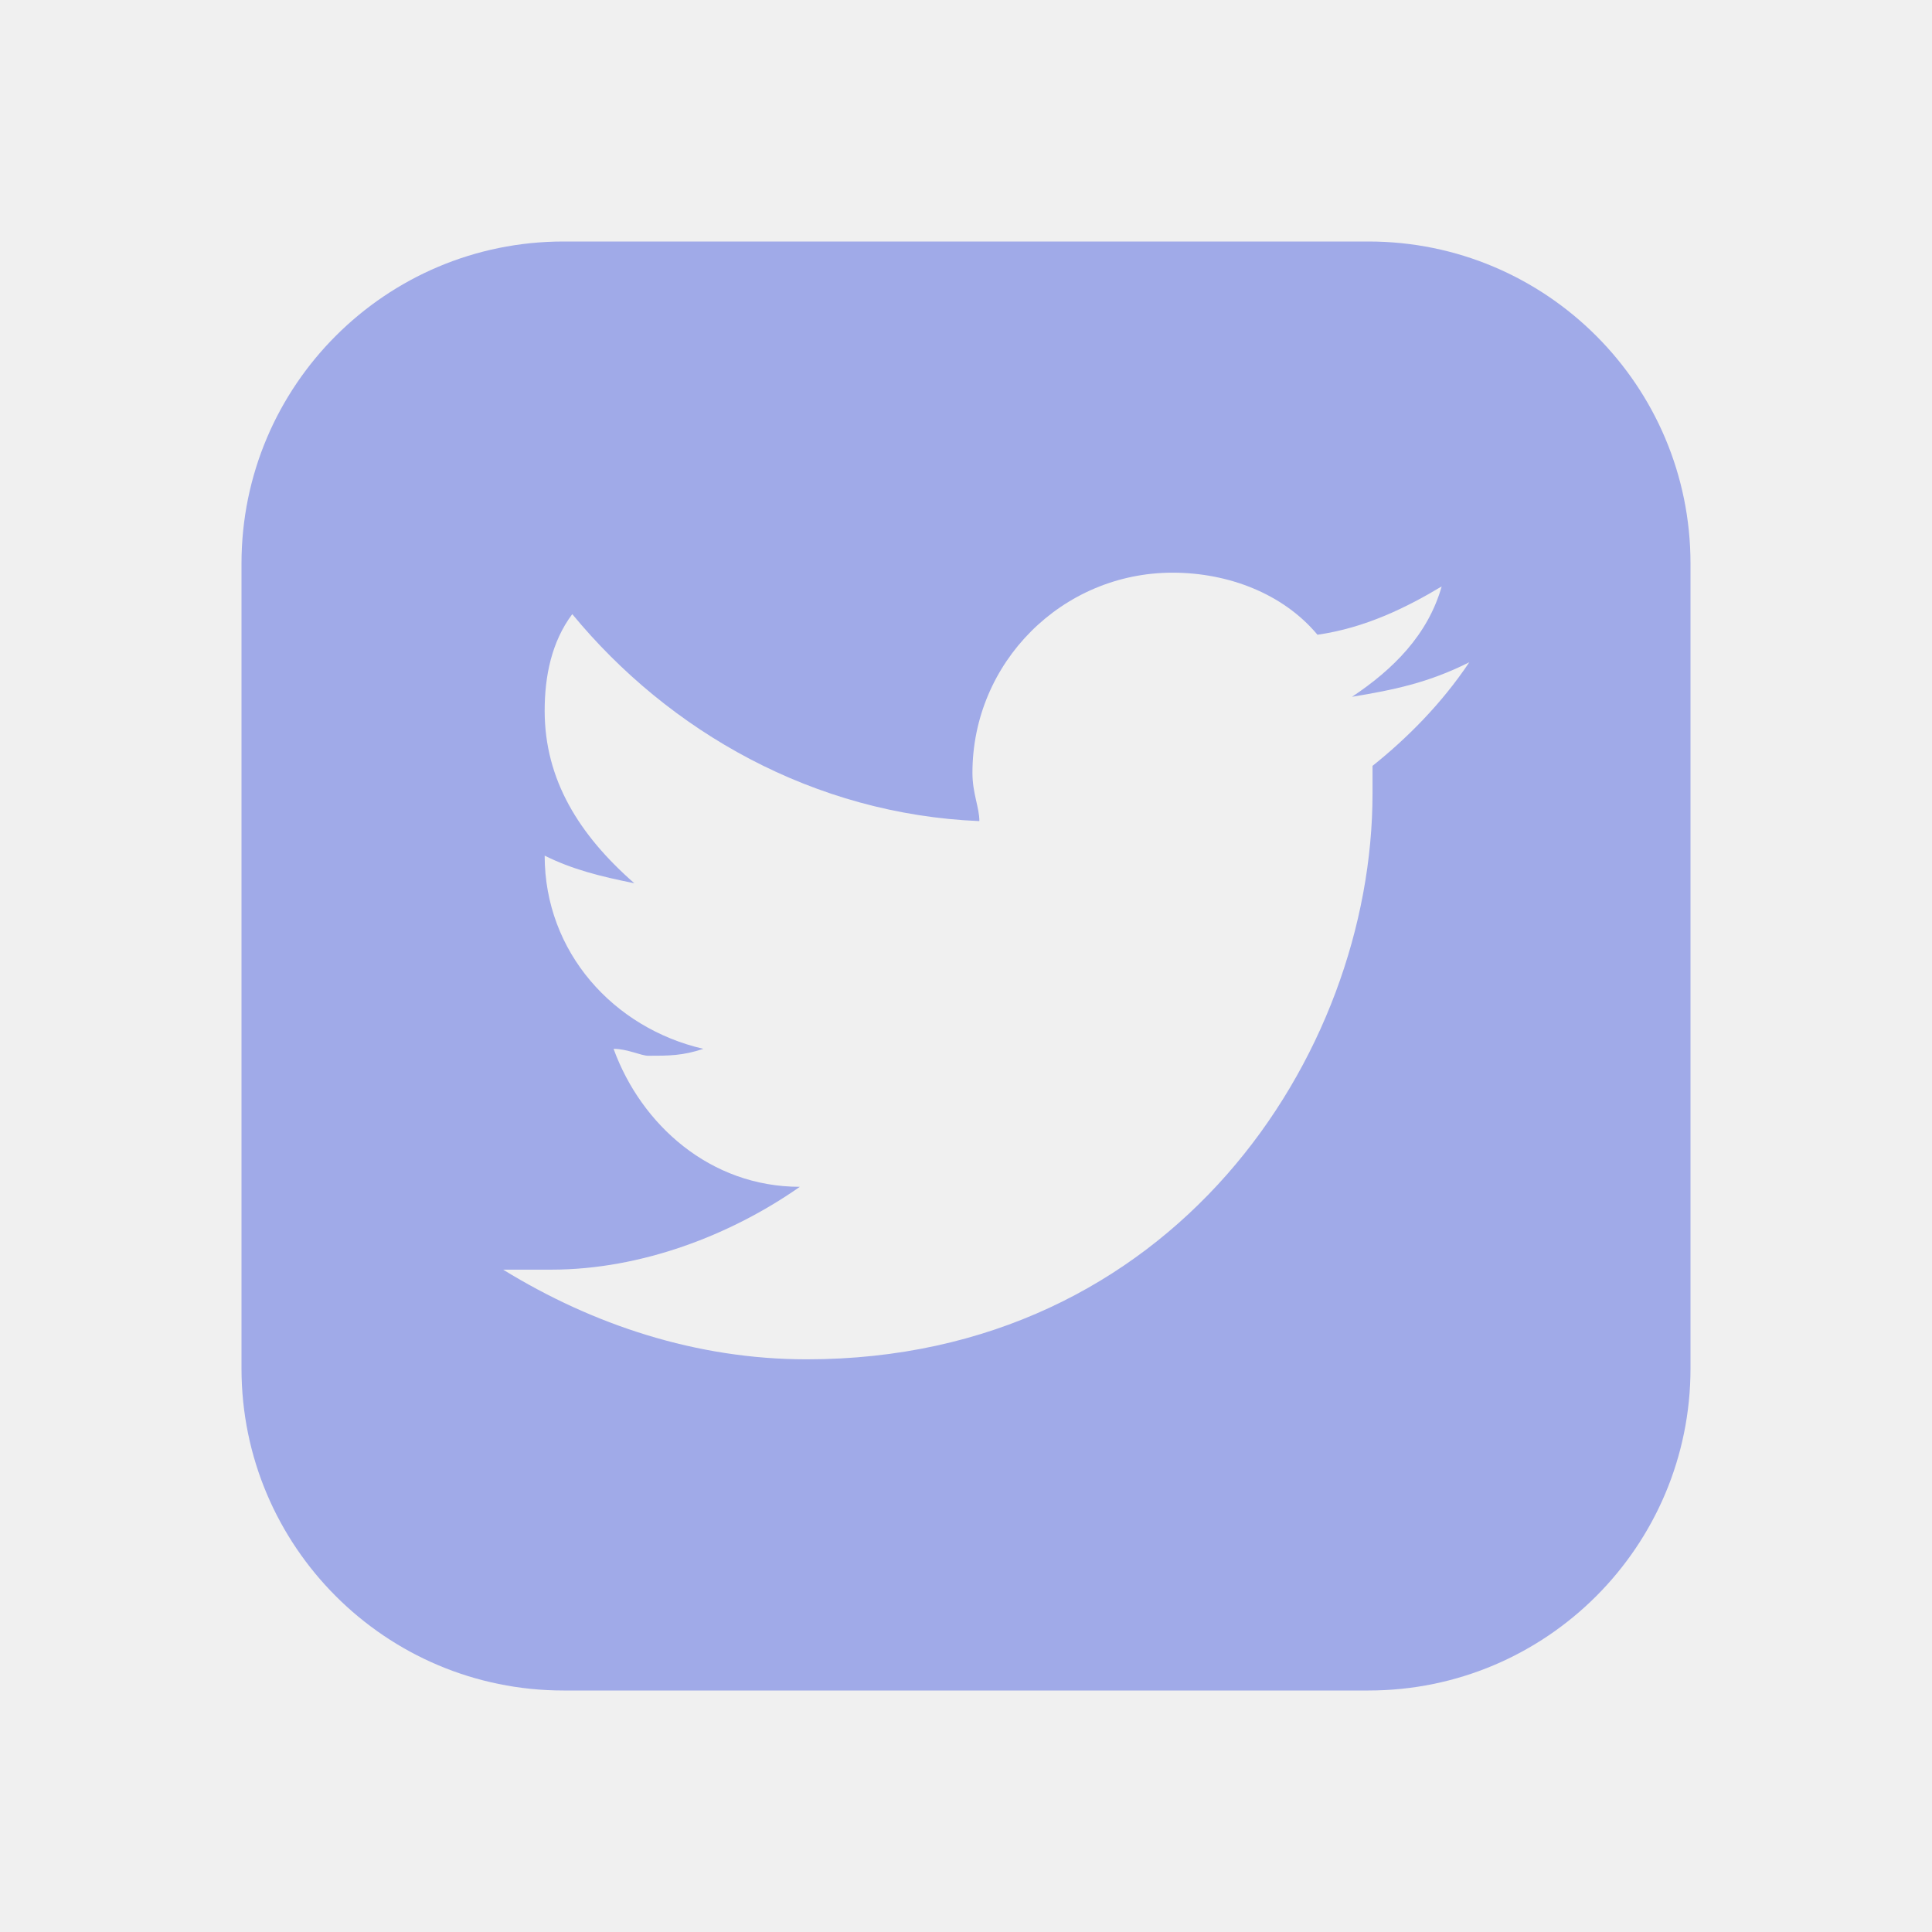
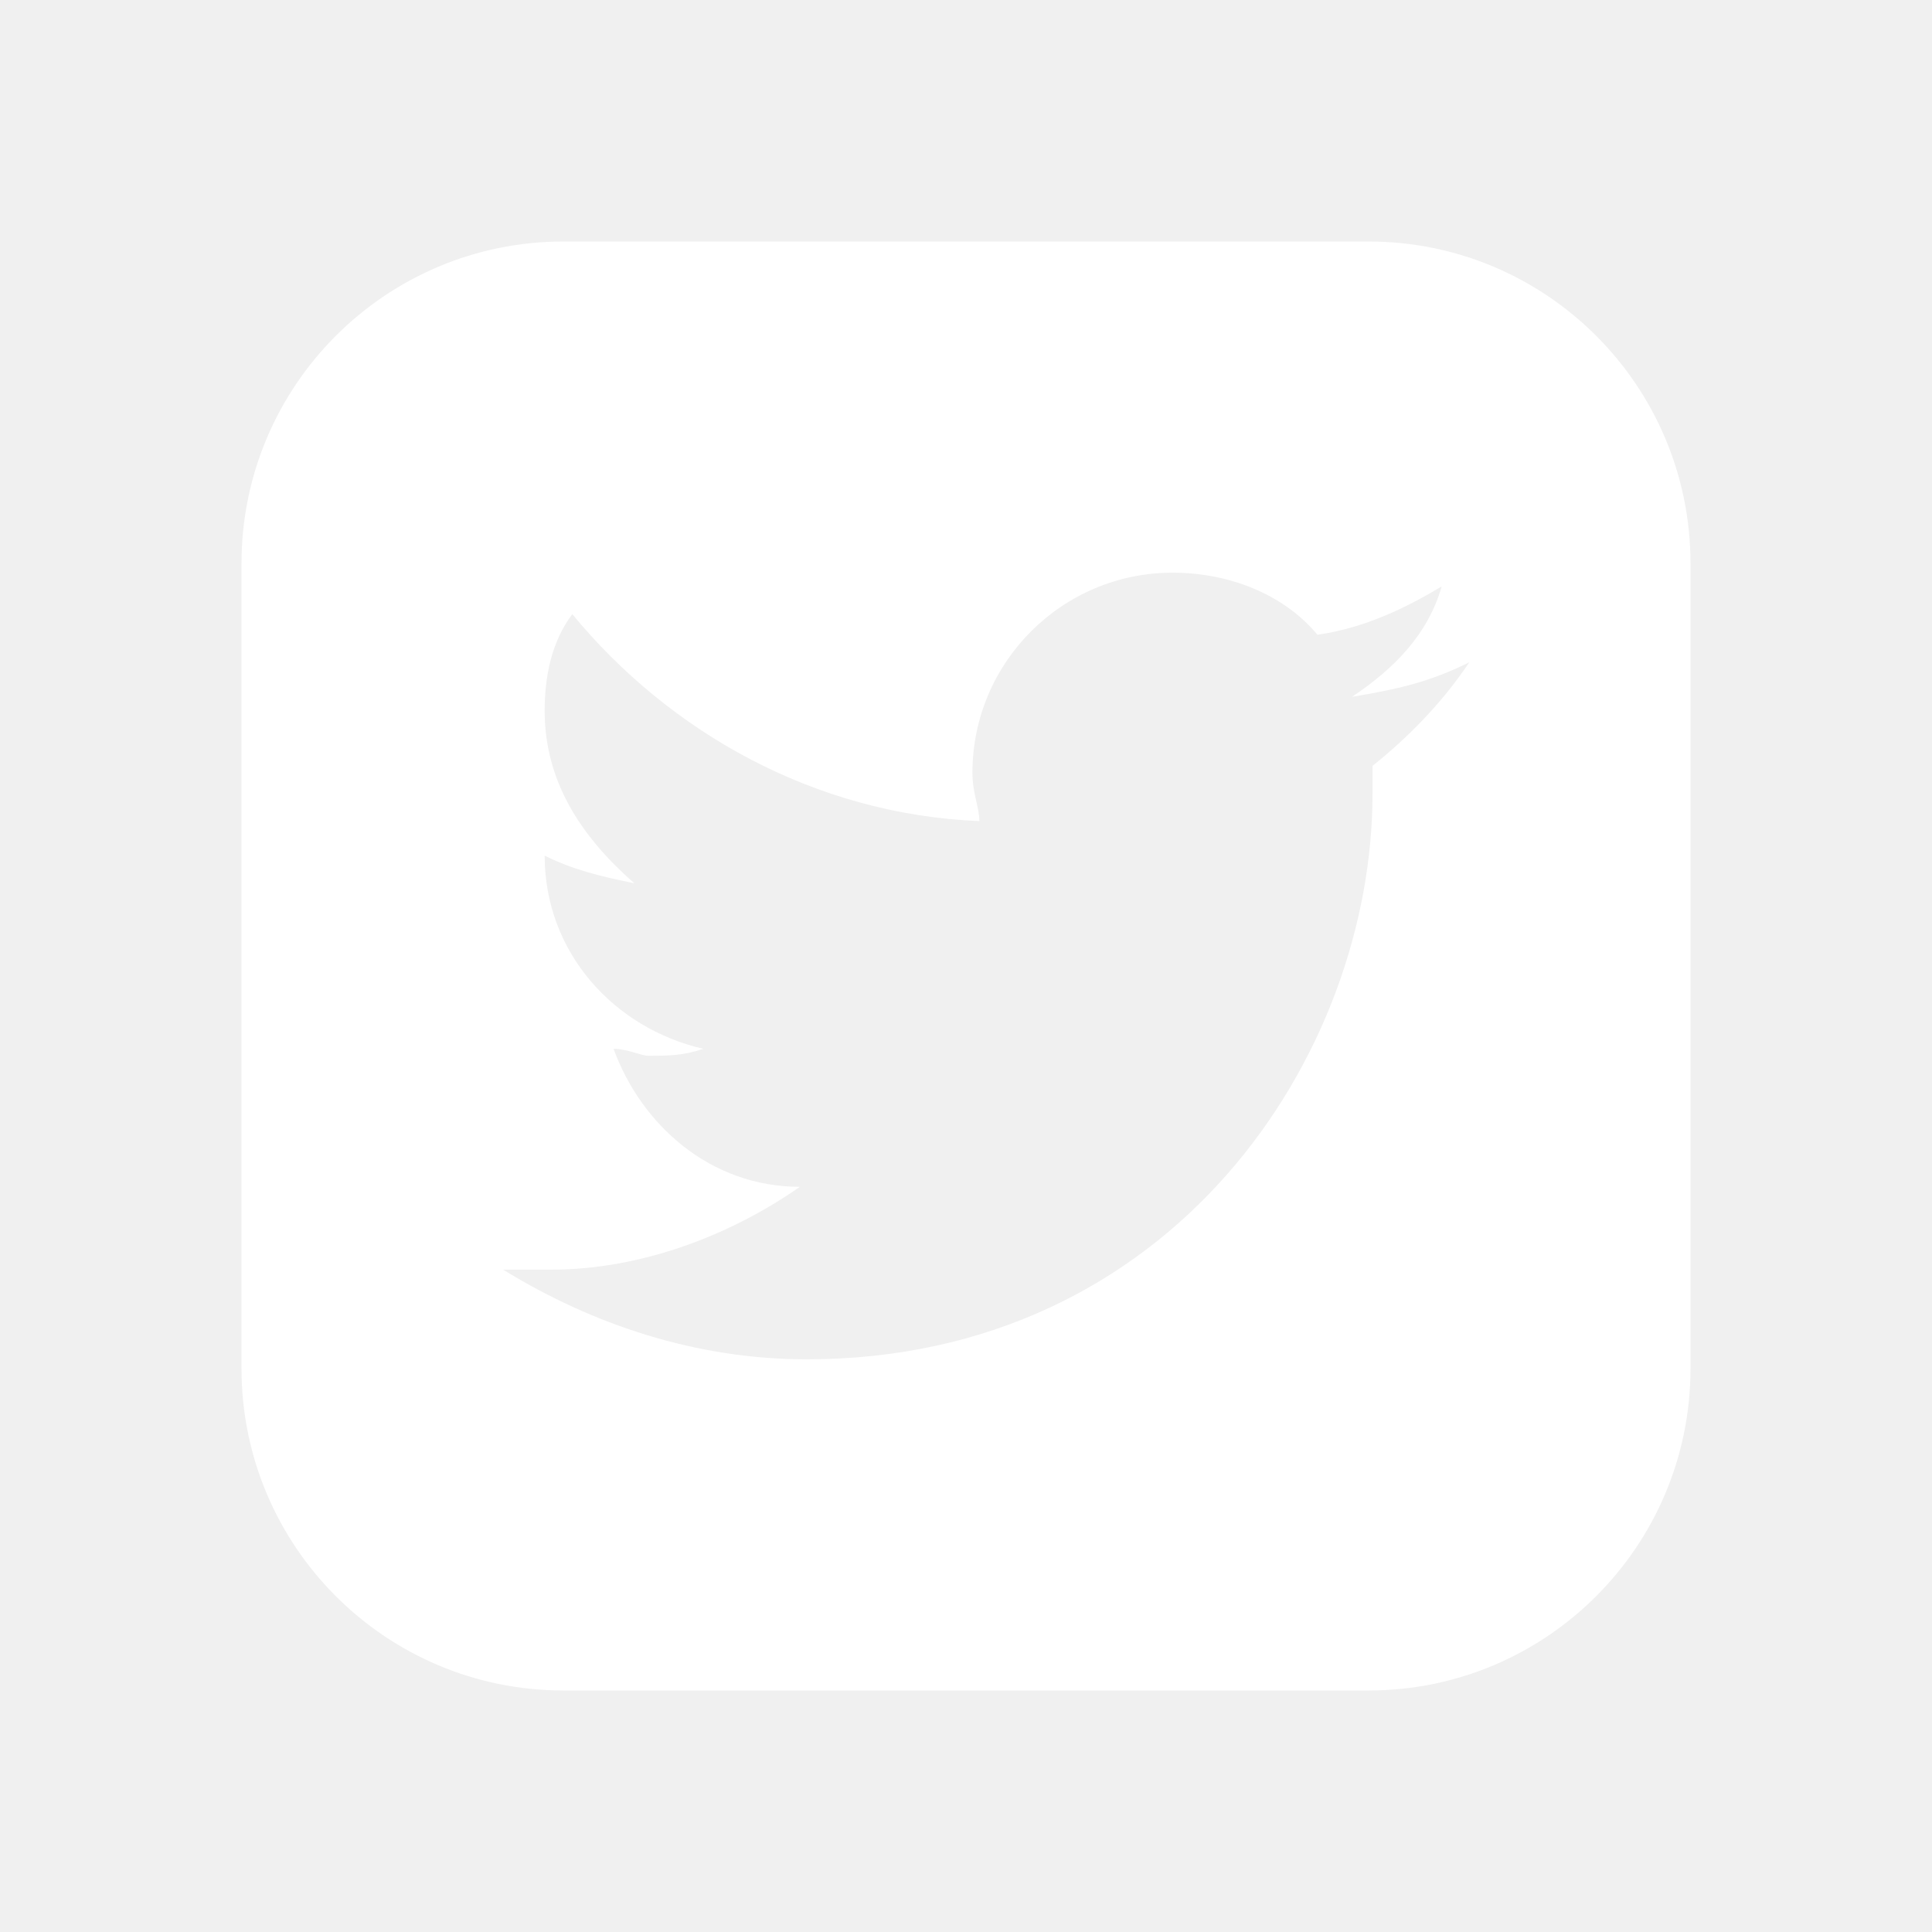
<svg xmlns="http://www.w3.org/2000/svg" fill="#000000" viewBox="0 0 24 24" width="384px" height="384px">
-   <path d="M17,3H7C4.791,3,3,4.791,3,7v10c0,2.209,1.791,4,4,4h10c2.209,0,4-1.791,4-4V7C21,4.791,19.209,3,17,3z M17.05,9.514 c0,0.086,0,0.171,0,0.343c0,3.257-2.486,7.029-7.029,7.029c-1.371,0-2.657-0.429-3.771-1.114c0.171,0,0.429,0,0.6,0 c1.114,0,2.229-0.429,3.086-1.029c-1.114,0-1.971-0.771-2.314-1.714c0.171,0,0.343,0.086,0.429,0.086c0.257,0,0.429,0,0.686-0.086 c-1.114-0.257-1.971-1.2-1.971-2.4c0.343,0.171,0.686,0.257,1.114,0.343c-0.686-0.6-1.114-1.286-1.114-2.143 c0-0.429,0.086-0.857,0.343-1.2c1.2,1.457,3,2.486,5.057,2.571c0-0.171-0.086-0.343-0.086-0.6c0-1.371,1.114-2.486,2.486-2.486 c0.686,0,1.371,0.257,1.8,0.771c0.6-0.086,1.114-0.343,1.543-0.6c-0.171,0.6-0.6,1.029-1.114,1.371 c0.514-0.086,0.943-0.171,1.457-0.429C17.907,8.743,17.479,9.171,17.05,9.514z" fill="#A0AAE8" />
+   <path d="M17,3H7C4.791,3,3,4.791,3,7v10c0,2.209,1.791,4,4,4h10c2.209,0,4-1.791,4-4V7C21,4.791,19.209,3,17,3z M17.05,9.514 c0,0.086,0,0.171,0,0.343c0,3.257-2.486,7.029-7.029,7.029c-1.371,0-2.657-0.429-3.771-1.114c0.171,0,0.429,0,0.6,0 c1.114,0,2.229-0.429,3.086-1.029c-1.114,0-1.971-0.771-2.314-1.714c0.171,0,0.343,0.086,0.429,0.086c0.257,0,0.429,0,0.686-0.086 c-1.114-0.257-1.971-1.2-1.971-2.4c0.343,0.171,0.686,0.257,1.114,0.343c-0.686-0.6-1.114-1.286-1.114-2.143 c0-0.429,0.086-0.857,0.343-1.2c1.2,1.457,3,2.486,5.057,2.571c0-0.171-0.086-0.343-0.086-0.6c0-1.371,1.114-2.486,2.486-2.486 c0.686,0,1.371,0.257,1.8,0.771c0.6-0.086,1.114-0.343,1.543-0.6c-0.171,0.6-0.6,1.029-1.114,1.371 c0.514-0.086,0.943-0.171,1.457-0.429C17.907,8.743,17.479,9.171,17.05,9.514z" fill="#fff" />
</svg>
